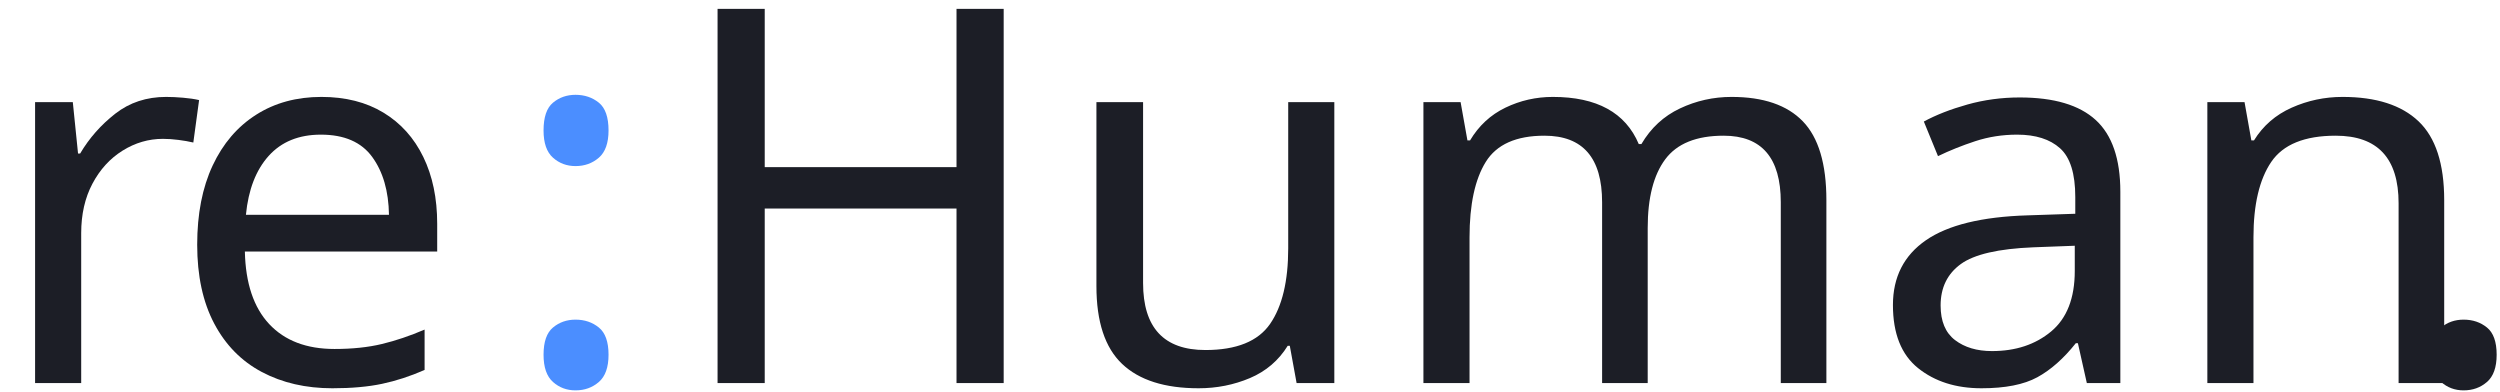
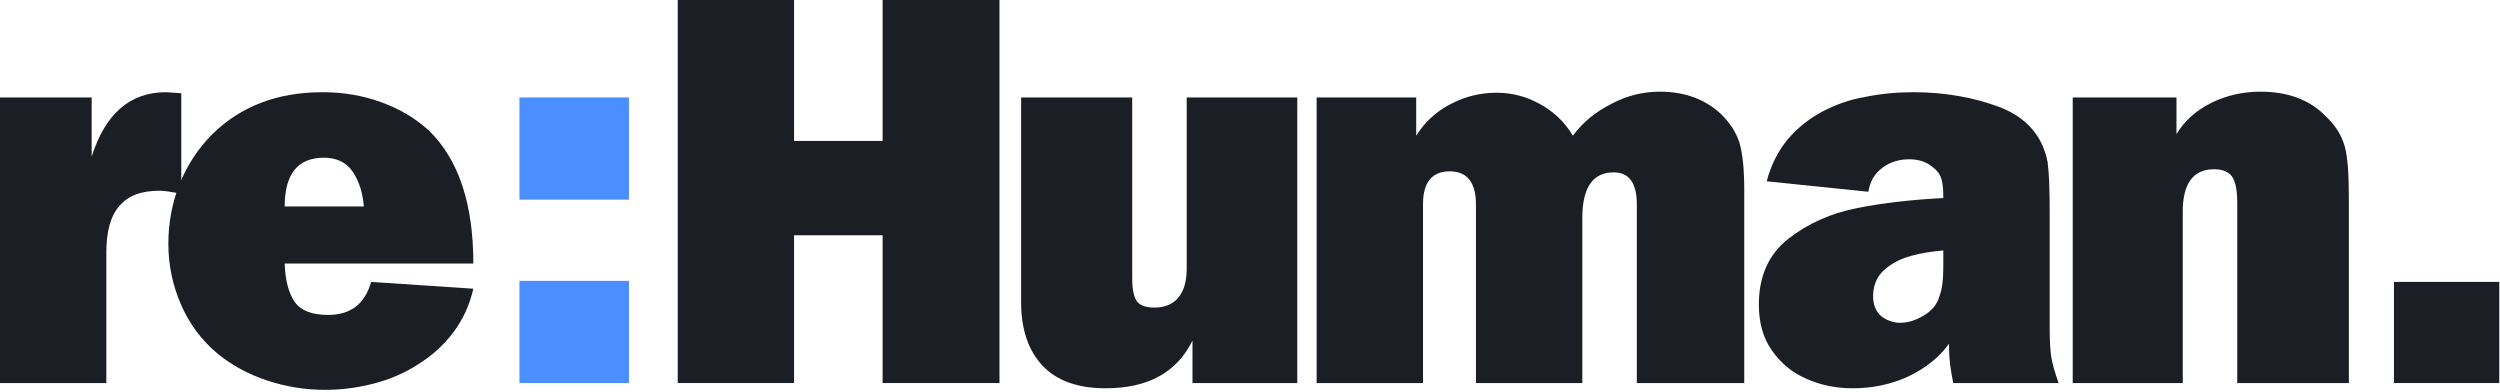
<svg xmlns="http://www.w3.org/2000/svg" width="100%" height="100%" viewBox="0 0 1374 215" version="1.1" xml:space="preserve" style="fill-rule:evenodd;clip-rule:evenodd;stroke-linejoin:round;stroke-miterlimit:2;">
  <g transform="matrix(1,0,0,1,-276.062,-433.5)">
    <g transform="matrix(1,0,0,1,-327,83.5)">
      <g>
-         <text x="597.859px" y="560.516px" style="font-family:'FranklinGothicBlack', 'Franklin_Gothic-Black', sans-serif;font-size:288px;fill:rgb(28,30,38);">r<tspan x="695.593px " y="560.516px ">e</tspan>
-         </text>
-         <text x="881.061px" y="560.516px" style="font-family:'FranklinGothicBlack', 'Franklin_Gothic-Black', sans-serif;font-size:288px;fill:rgb(75,142,255);">:</text>
-         <g transform="matrix(288,0,0,288,1976.14,560.516)">
-                 </g>
-         <text x="969.497px" y="560.516px" style="font-family:'FranklinGothicBlack', 'Franklin_Gothic-Black', sans-serif;font-size:288px;fill:rgb(28,30,38);">Human<tspan x="1918.77px " y="560.516px ">.</tspan>
-         </text>
+         <g transform="matrix(288,0,0,288,597.859,560.516)">
+           <path d="M0.221,-0L0.018,-0L0.018,-0.545L0.193,-0.545L0.193,-0.432C0.219,-0.514 0.266,-0.555 0.335,-0.555C0.338,-0.555 0.362,-0.553 0.364,-0.553L0.364,-0.361C0.345,-0.365 0.331,-0.367 0.323,-0.367C0.288,-0.367 0.263,-0.358 0.246,-0.338C0.229,-0.319 0.221,-0.289 0.221,-0.249L0.221,-0Z" style="fill:rgb(28,30,38);fill-rule:nonzero;" />
+         </g>
+         <g transform="matrix(288,0,0,288,695.593,560.516)">
+           <path d="M0.387,-0.193C0.375,-0.151 0.348,-0.13 0.305,-0.13C0.274,-0.13 0.253,-0.138 0.241,-0.155C0.23,-0.171 0.223,-0.195 0.222,-0.228L0.582,-0.228C0.582,-0.342 0.554,-0.426 0.498,-0.481C0.472,-0.505 0.442,-0.523 0.406,-0.536C0.37,-0.549 0.333,-0.555 0.294,-0.555C0.208,-0.555 0.138,-0.528 0.084,-0.475C0.057,-0.448 0.036,-0.416 0.021,-0.379C0.007,-0.343 0,-0.305 0,-0.266C0,-0.225 0.008,-0.187 0.024,-0.15C0.04,-0.113 0.063,-0.082 0.094,-0.056C0.121,-0.034 0.152,-0.017 0.188,-0.005C0.224,0.007 0.261,0.013 0.299,0.013C0.331,0.013 0.361,0.009 0.392,0.001C0.423,-0.007 0.451,-0.019 0.477,-0.036C0.503,-0.052 0.526,-0.073 0.544,-0.097C0.562,-0.121 0.575,-0.149 0.582,-0.18L0.387,-0.193ZM0.373,-0.337L0.222,-0.337C0.222,-0.399 0.247,-0.43 0.297,-0.43C0.321,-0.43 0.34,-0.421 0.352,-0.403C0.364,-0.385 0.371,-0.363 0.373,-0.337Z" style="fill:rgb(28,30,38);fill-rule:nonzero;" />
+         </g>
+         <g transform="matrix(288,0,0,288,881.061,560.516)">
+           <path d="M0.235,-0.545L0.026,-0.545L0.026,-0.35L0.235,-0.35L0.235,-0.545ZM0.235,-0.195L0.026,-0.195L0.026,-0L0.235,-0L0.235,-0.195Z" style="fill:rgb(75,142,255);fill-rule:nonzero;" />
+         </g>
+         <g transform="matrix(288,0,0,288,969.497,560.516)">
+           <path d="M0.635,-0.731L0.635,-0L0.412,-0L0.412,-0.282L0.243,-0.282L0.243,-0L0.021,-0L0.021,-0.731L0.243,-0.731L0.243,-0.462L0.412,-0.462L0.412,-0.731L0.635,-0.731Z" style="fill:rgb(28,30,38);fill-rule:nonzero;" />
+         </g>
+         <g transform="matrix(288,0,0,288,1158.22,560.516)">
+           <path d="M0.548,-0.545L0.548,-0L0.348,-0L0.348,-0.081C0.318,-0.02 0.263,0.01 0.182,0.01C0.13,0.01 0.09,-0.004 0.063,-0.032C0.035,-0.061 0.021,-0.102 0.021,-0.154L0.021,-0.545L0.233,-0.545L0.233,-0.201C0.233,-0.179 0.236,-0.164 0.242,-0.156C0.248,-0.148 0.259,-0.144 0.275,-0.144C0.295,-0.144 0.31,-0.15 0.321,-0.163C0.332,-0.176 0.337,-0.195 0.337,-0.219L0.337,-0.545L0.548,-0.545Z" style="fill:rgb(28,30,38);fill-rule:nonzero;" />
+         </g>
+         <g transform="matrix(288,0,0,288,1320.64,560.516)">
+           <path d="M0.837,-0L0.632,-0L0.632,-0.341C0.632,-0.382 0.617,-0.402 0.588,-0.402C0.548,-0.402 0.528,-0.373 0.528,-0.315L0.528,-0L0.325,-0L0.325,-0.341C0.325,-0.383 0.308,-0.404 0.275,-0.404C0.241,-0.404 0.224,-0.383 0.224,-0.341L0.224,-0L0.021,-0L0.021,-0.545L0.211,-0.545L0.211,-0.472C0.228,-0.499 0.25,-0.519 0.278,-0.533C0.305,-0.547 0.334,-0.554 0.364,-0.554C0.393,-0.554 0.421,-0.547 0.446,-0.533C0.472,-0.519 0.494,-0.499 0.51,-0.472C0.529,-0.498 0.554,-0.518 0.584,-0.533C0.614,-0.549 0.645,-0.556 0.676,-0.556C0.723,-0.556 0.762,-0.542 0.793,-0.513C0.81,-0.496 0.822,-0.478 0.828,-0.458C0.834,-0.437 0.837,-0.408 0.837,-0.369L0.837,-0Z" style="fill:rgb(28,30,38);fill-rule:nonzero;" />
+         </g>
+         <g transform="matrix(288,0,0,288,1568,560.516)">
+           <path d="M0.578,-0L0.377,-0C0.372,-0.024 0.369,-0.046 0.369,-0.066L0.369,-0.075C0.35,-0.049 0.324,-0.028 0.29,-0.012C0.257,0.003 0.222,0.01 0.185,0.01C0.153,0.01 0.124,0.004 0.097,-0.008C0.069,-0.02 0.048,-0.038 0.031,-0.062C0.014,-0.086 0.006,-0.115 0.006,-0.15C0.006,-0.204 0.025,-0.246 0.062,-0.275C0.1,-0.305 0.144,-0.324 0.194,-0.334C0.245,-0.344 0.299,-0.35 0.358,-0.353C0.358,-0.37 0.357,-0.382 0.354,-0.391C0.351,-0.399 0.346,-0.406 0.339,-0.411C0.327,-0.422 0.311,-0.427 0.293,-0.427C0.274,-0.427 0.257,-0.422 0.242,-0.411C0.226,-0.399 0.218,-0.384 0.215,-0.365L0.021,-0.385C0.029,-0.416 0.043,-0.443 0.061,-0.465C0.08,-0.487 0.101,-0.504 0.127,-0.518C0.152,-0.531 0.179,-0.541 0.209,-0.546C0.238,-0.552 0.269,-0.555 0.301,-0.555C0.361,-0.555 0.417,-0.545 0.467,-0.526C0.517,-0.506 0.547,-0.472 0.557,-0.422C0.56,-0.4 0.561,-0.367 0.561,-0.323L0.561,-0.104C0.561,-0.081 0.562,-0.063 0.564,-0.05C0.566,-0.037 0.571,-0.02 0.578,-0ZM0.358,-0.253C0.312,-0.249 0.278,-0.24 0.257,-0.225C0.235,-0.211 0.224,-0.191 0.224,-0.166C0.224,-0.15 0.229,-0.137 0.239,-0.128C0.249,-0.12 0.262,-0.115 0.276,-0.115C0.291,-0.115 0.306,-0.12 0.321,-0.129C0.336,-0.138 0.346,-0.15 0.35,-0.164C0.356,-0.179 0.358,-0.198 0.358,-0.222L0.358,-0.238C0.358,-0.243 0.358,-0.248 0.358,-0.253Z" style="fill:rgb(28,30,38);fill-rule:nonzero;" />
+         </g>
+         <g transform="matrix(288,0,0,288,1736.18,560.516)">
+           <path d="M0.548,-0L0.335,-0L0.335,-0.343C0.335,-0.367 0.332,-0.384 0.325,-0.394C0.319,-0.403 0.307,-0.408 0.291,-0.408C0.251,-0.408 0.231,-0.381 0.231,-0.327L0.231,-0L0.021,-0L0.021,-0.545L0.219,-0.545L0.219,-0.475C0.234,-0.5 0.256,-0.52 0.286,-0.535C0.315,-0.549 0.346,-0.556 0.379,-0.556C0.431,-0.556 0.473,-0.541 0.504,-0.509C0.522,-0.492 0.534,-0.473 0.54,-0.452C0.546,-0.431 0.548,-0.396 0.548,-0.348L0.548,-0Z" style="fill:rgb(28,30,38);fill-rule:nonzero;" />
+         </g>
+         <g transform="matrix(288,0,0,288,1918.77,560.516)">
+           <rect x="0" y="-0.193" width="0.201" height="0.193" style="fill:rgb(28,30,38);fill-rule:nonzero;" />
+         </g>
      </g>
    </g>
  </g>
</svg>
